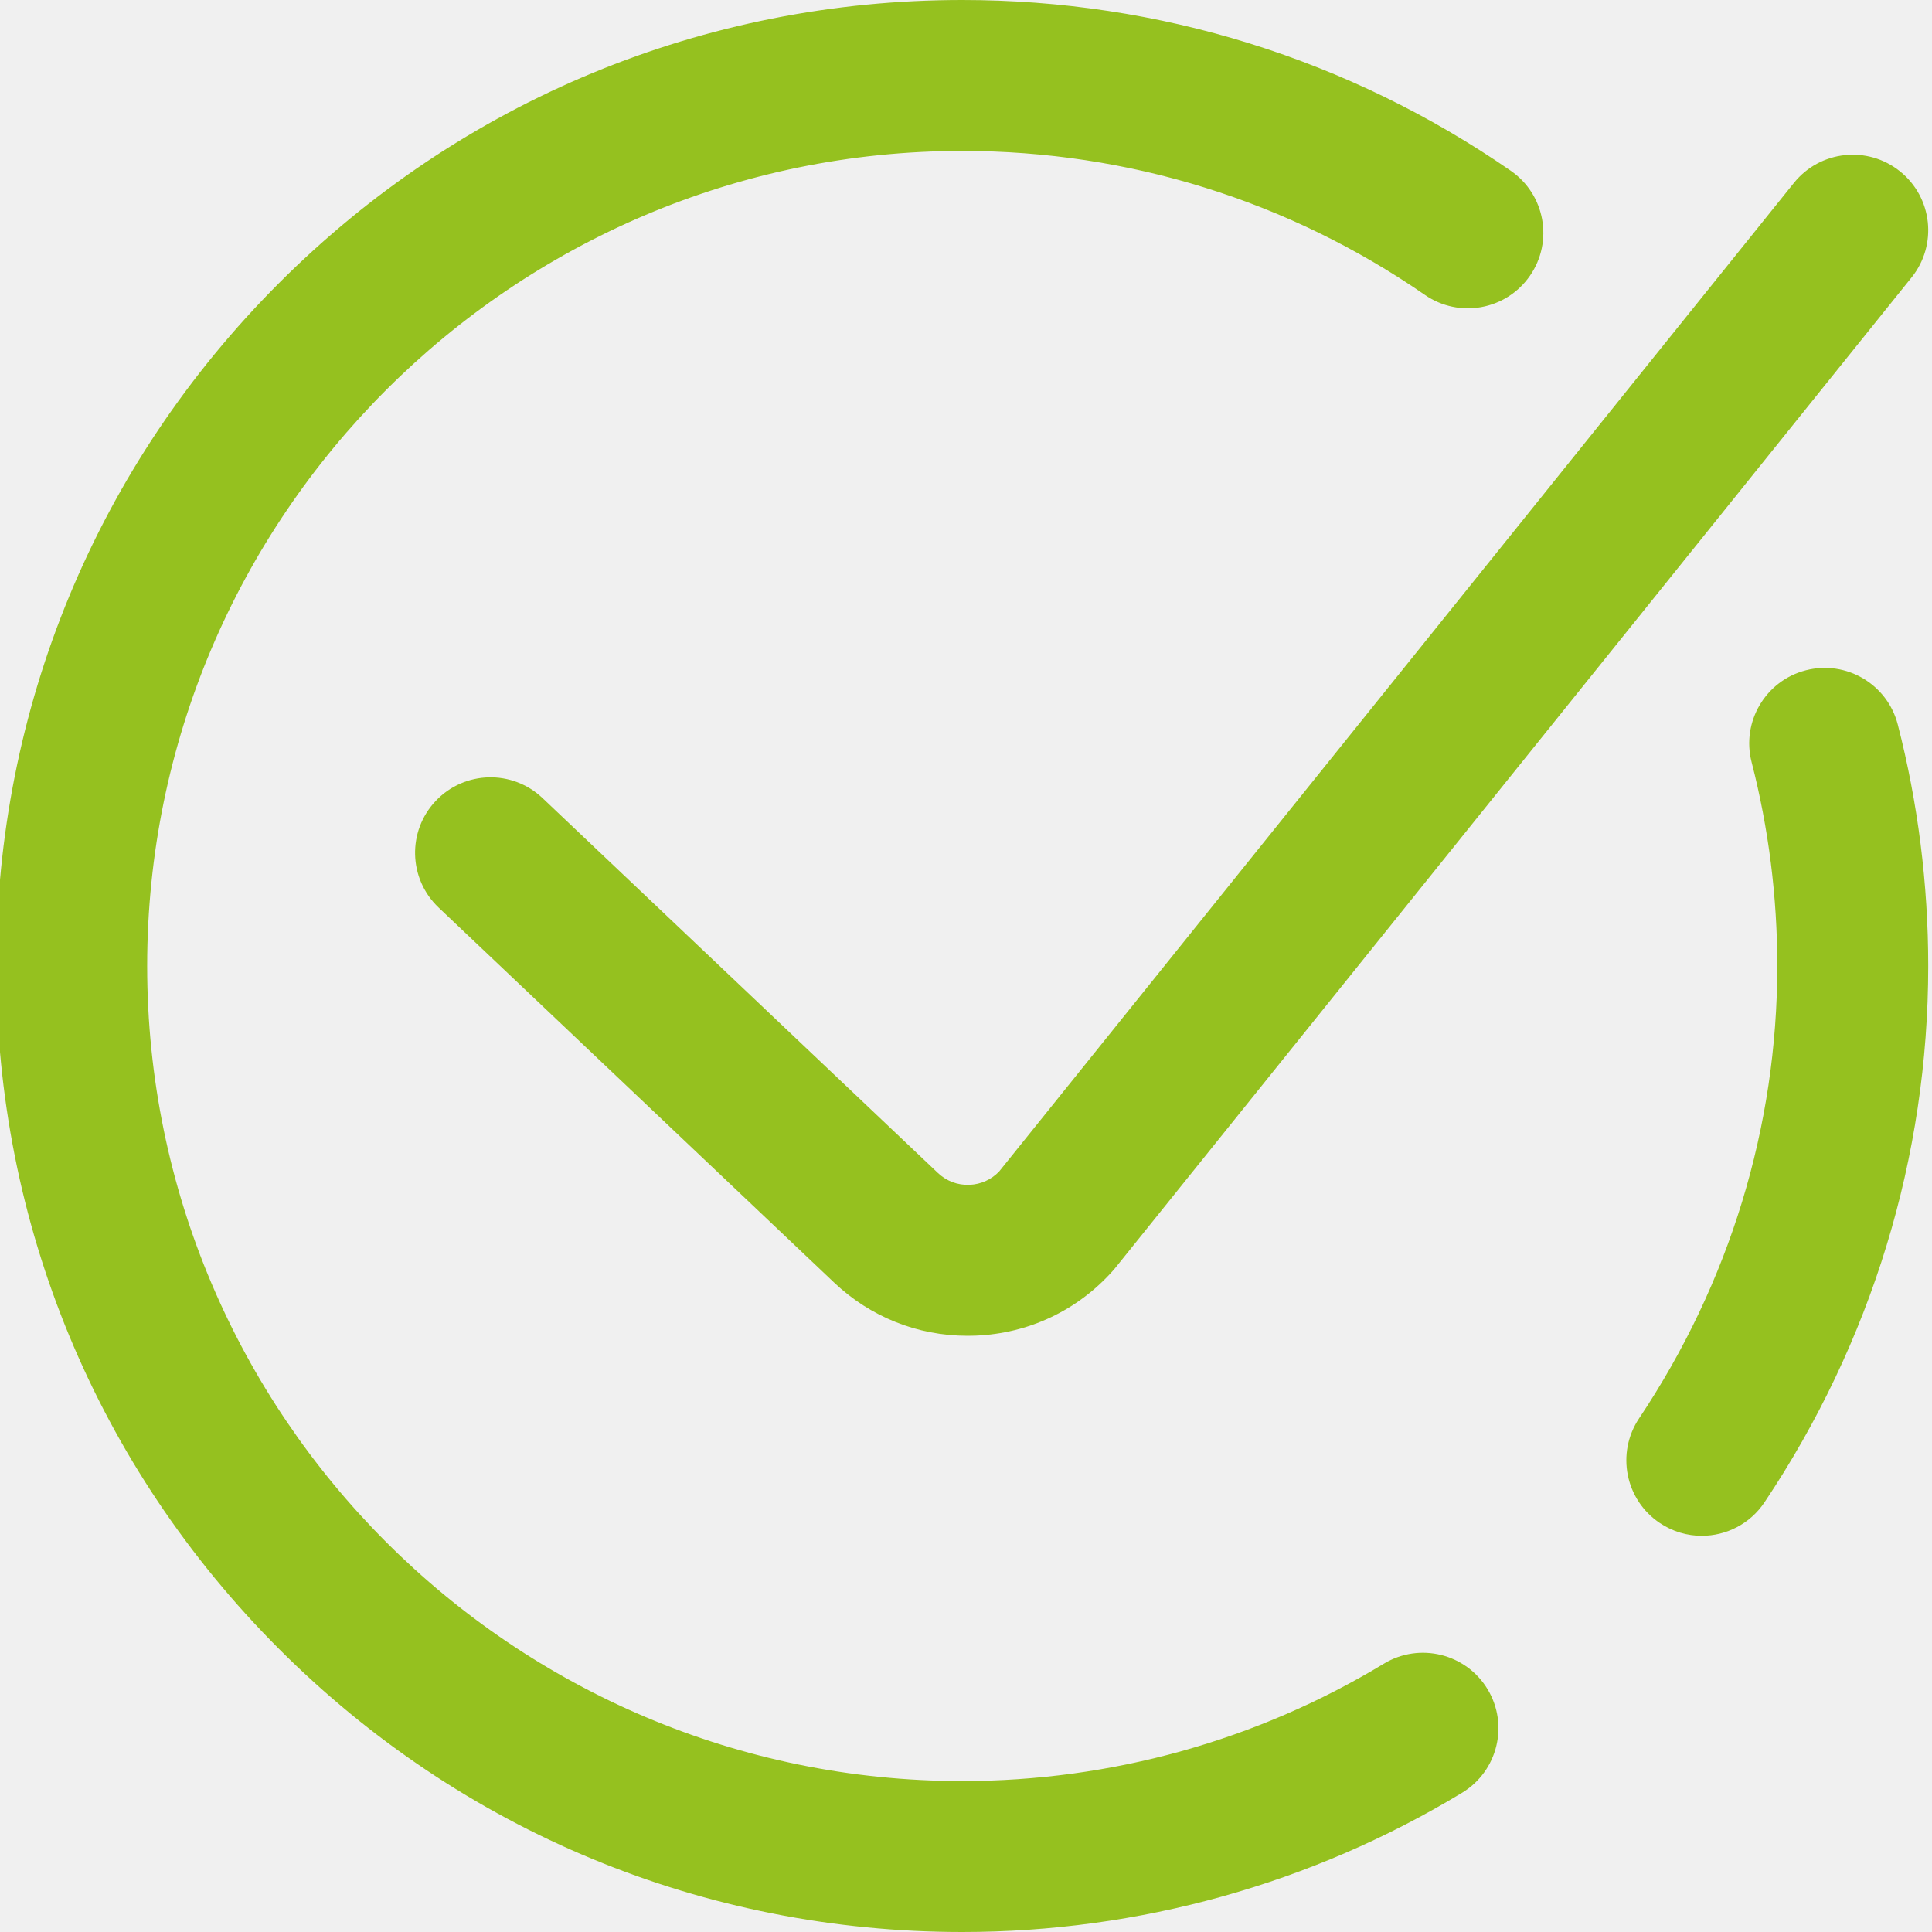
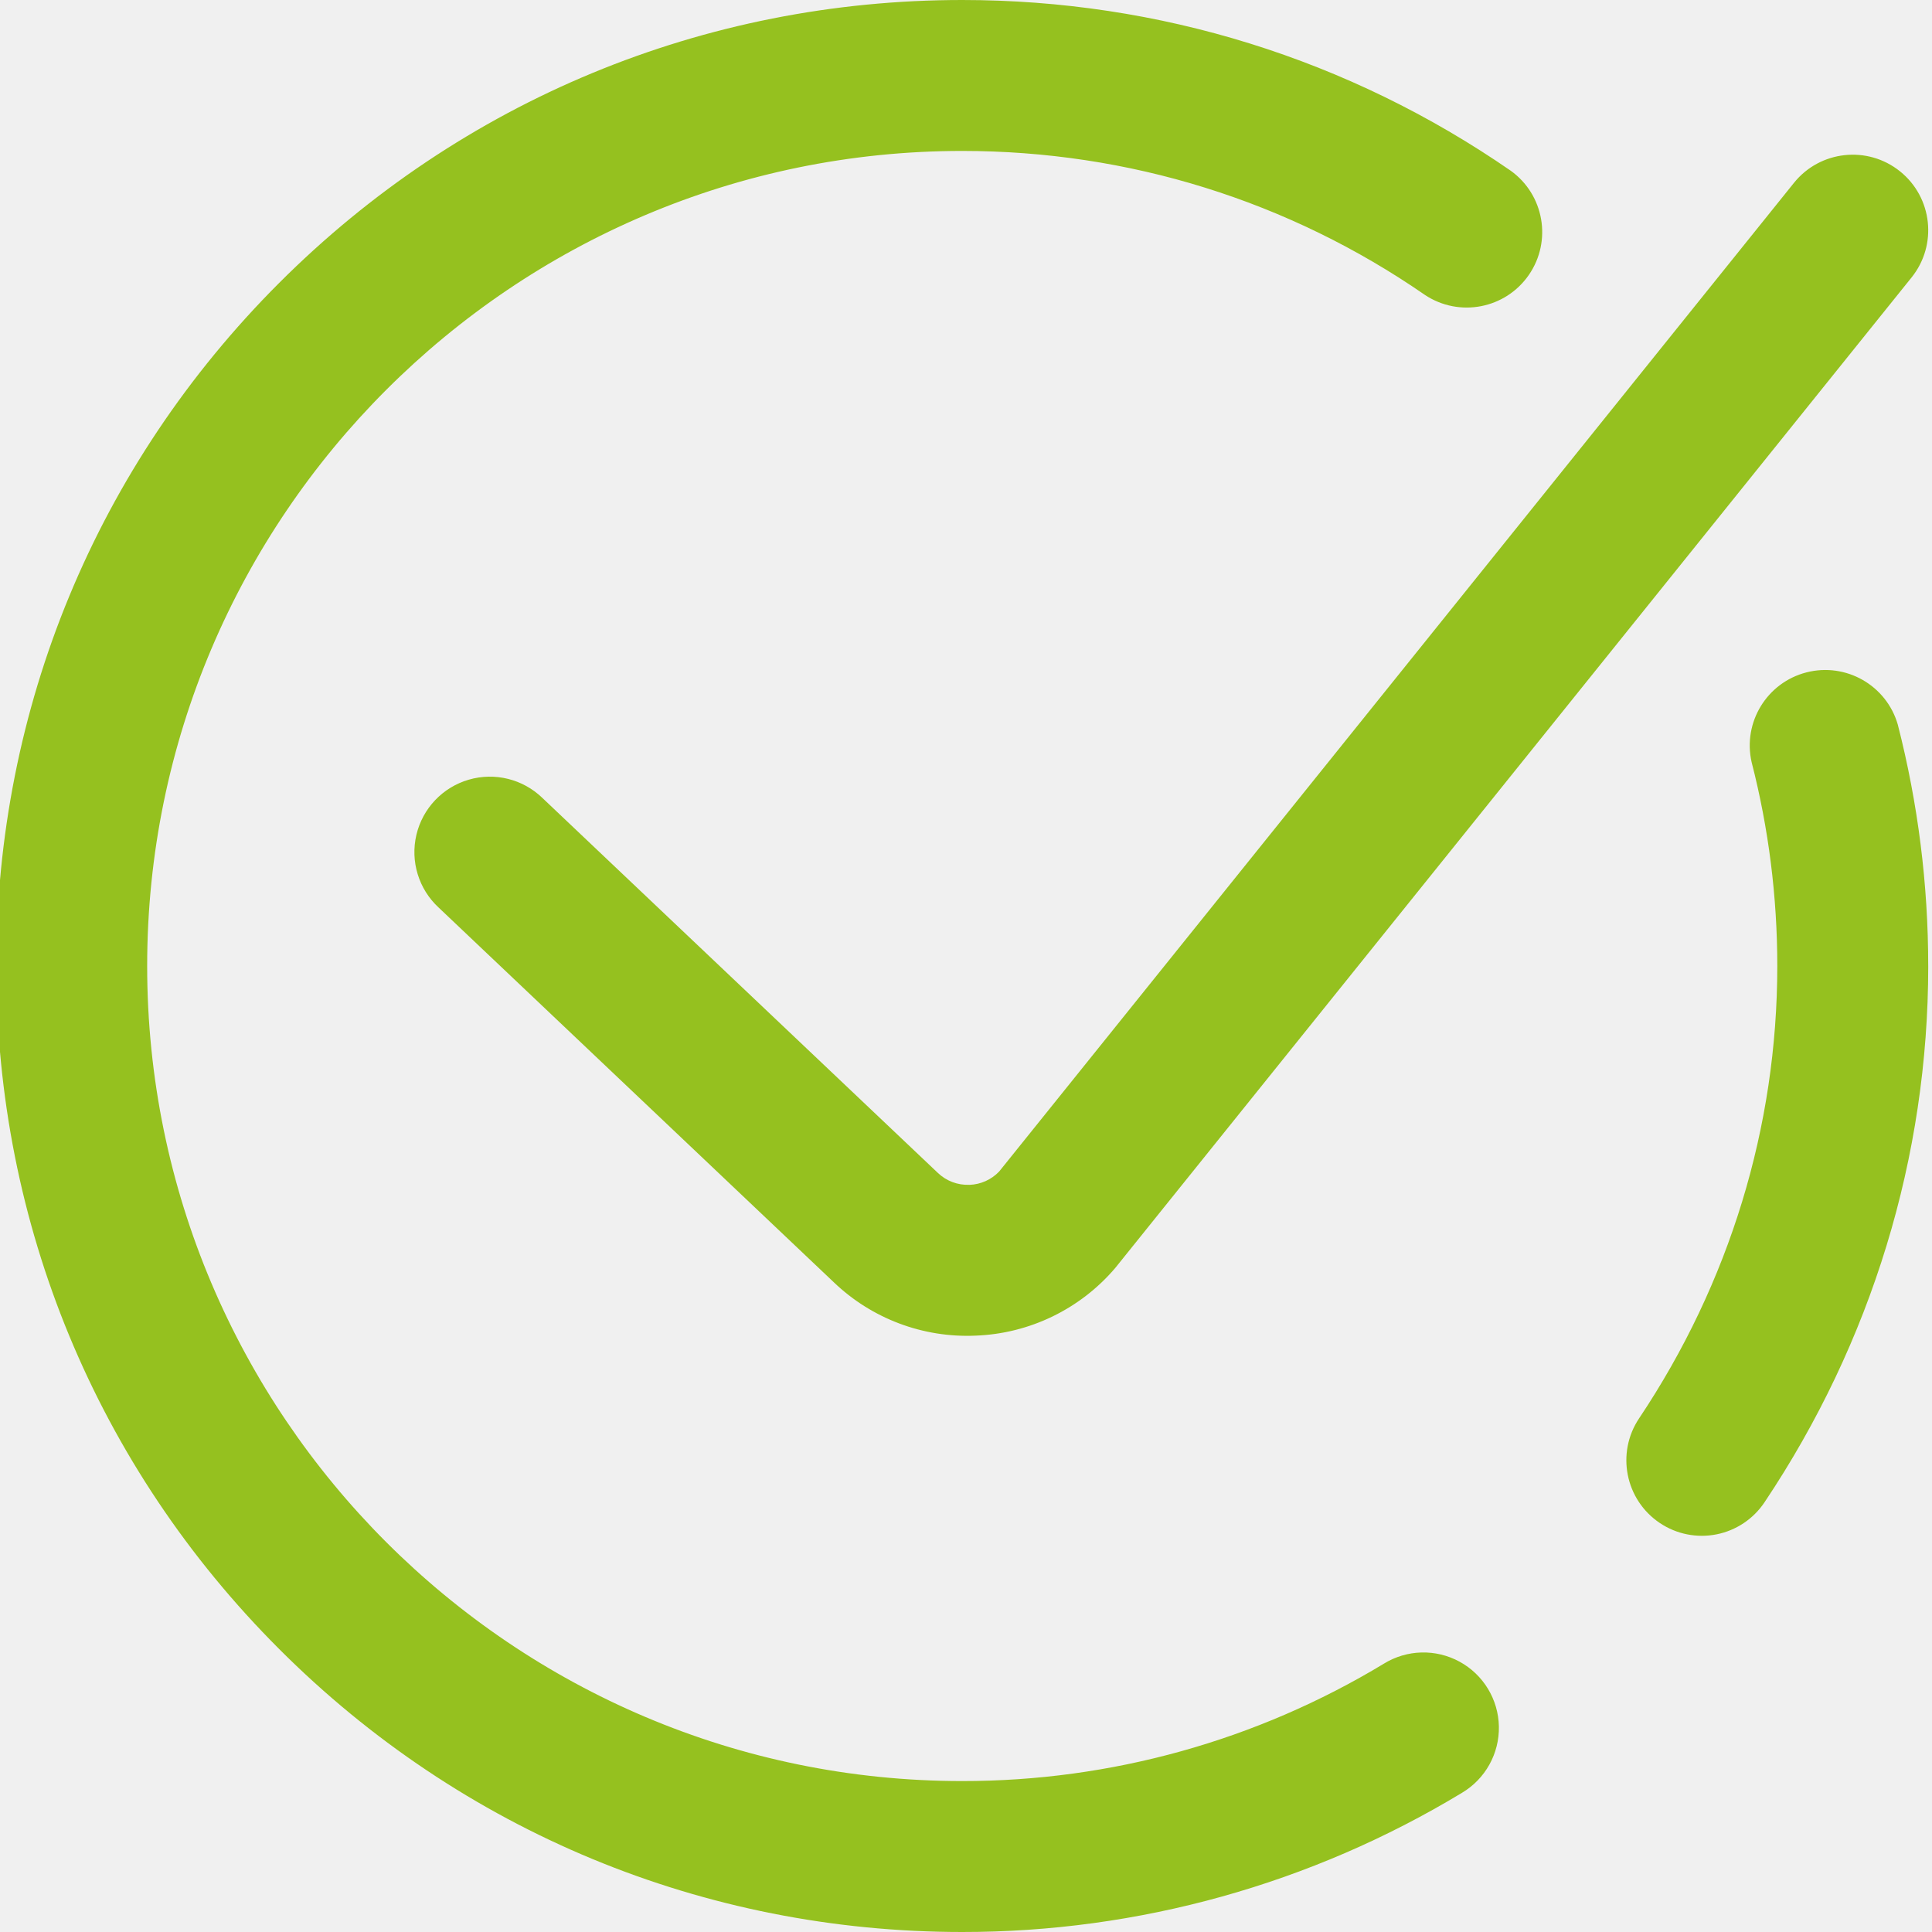
- <svg xmlns="http://www.w3.org/2000/svg" width="80" height="80" viewBox="0 0 80 80" fill="none">
+ <svg xmlns="http://www.w3.org/2000/svg" width="80" height="80" fill="none">
  <g clip-path="url(#clip0_1745_609)">
-     <path d="M79.844 40C79.844 47.895 77.5 55.574 73.066 62.205C72.464 63.107 71.474 63.594 70.466 63.594C69.869 63.594 69.265 63.423 68.732 63.066C67.297 62.108 66.912 60.167 67.871 58.732C71.615 53.132 73.594 46.655 73.594 40C73.594 37.141 73.236 34.3 72.531 31.56C72.1 29.889 73.107 28.185 74.778 27.755C76.45 27.325 78.153 28.331 78.583 30.002C79.42 33.251 79.844 36.615 79.844 40ZM57.302 68.89C52.053 72.069 46.016 73.75 39.844 73.75C21.234 73.75 6.094 58.61 6.094 40C6.094 21.39 21.234 6.25 39.844 6.25C46.734 6.25 53.359 8.312 59.005 12.213C60.424 13.193 62.371 12.838 63.352 11.418C64.333 9.998 63.978 8.052 62.557 7.07C55.863 2.445 48.009 0 39.844 0C29.16 0 19.114 4.161 11.559 11.716C4.005 19.271 -0.156 29.316 -0.156 40C-0.156 50.684 4.005 60.729 11.559 68.284C19.114 75.839 29.16 80 39.844 80C47.158 80 54.315 78.007 60.541 74.235C62.017 73.341 62.489 71.42 61.595 69.943C60.7 68.467 58.779 67.996 57.302 68.89ZM40.145 49.061C39.65 49.081 39.188 48.905 38.829 48.563L22.463 33.045C21.21 31.857 19.232 31.91 18.045 33.162C16.857 34.415 16.91 36.393 18.162 37.58L34.526 53.096C36.037 54.532 37.992 55.312 40.063 55.312C40.175 55.312 40.286 55.31 40.397 55.306C42.591 55.217 44.606 54.268 46.071 52.631C46.108 52.59 46.144 52.548 46.179 52.505L79.154 11.489C80.236 10.144 80.022 8.177 78.677 7.096C77.332 6.014 75.364 6.228 74.283 7.573L41.372 48.509C41.049 48.846 40.615 49.042 40.145 49.061Z" fill="#95C11F" />
+     <path d="M79.844 40c0 7.895-2.344 15.574-6.778 22.205a3.121 3.121 0 0 1-4.334.861 3.125 3.125 0 0 1-.861-4.334c3.744-5.6 5.723-12.077 5.723-18.732 0-2.86-.358-5.7-1.063-8.44a3.126 3.126 0 0 1 6.052-1.558A40.145 40.145 0 0 1 79.843 40ZM57.302 68.89a33.69 33.69 0 0 1-17.458 4.86c-18.61 0-33.75-15.14-33.75-33.75s15.14-33.75 33.75-33.75c6.89 0 13.515 2.062 19.16 5.963a3.126 3.126 0 0 0 3.553-5.143C55.863 2.445 48.01 0 39.844 0 29.16 0 19.114 4.16 11.559 11.716 4.005 19.27-.155 29.316-.155 40c0 10.684 4.16 20.73 11.716 28.284C19.114 75.84 29.16 80 39.843 80a39.936 39.936 0 0 0 20.697-5.765 3.125 3.125 0 1 0-3.239-5.345ZM40.145 49.06a1.781 1.781 0 0 1-1.316-.498L22.463 33.045a3.125 3.125 0 1 0-4.3 4.535l16.363 15.516a7.98 7.98 0 0 0 5.87 2.21 7.987 7.987 0 0 0 5.783-2.801l32.975-41.016a3.124 3.124 0 1 0-4.871-3.916L41.373 48.51a1.786 1.786 0 0 1-1.228.552Z" fill="#95C11F" />
  </g>
-   <defs>
-     <clipPath id="clip0_1745_609">
-       <rect width="80" height="80" fill="white" />
-     </clipPath>
-   </defs>
</svg>
